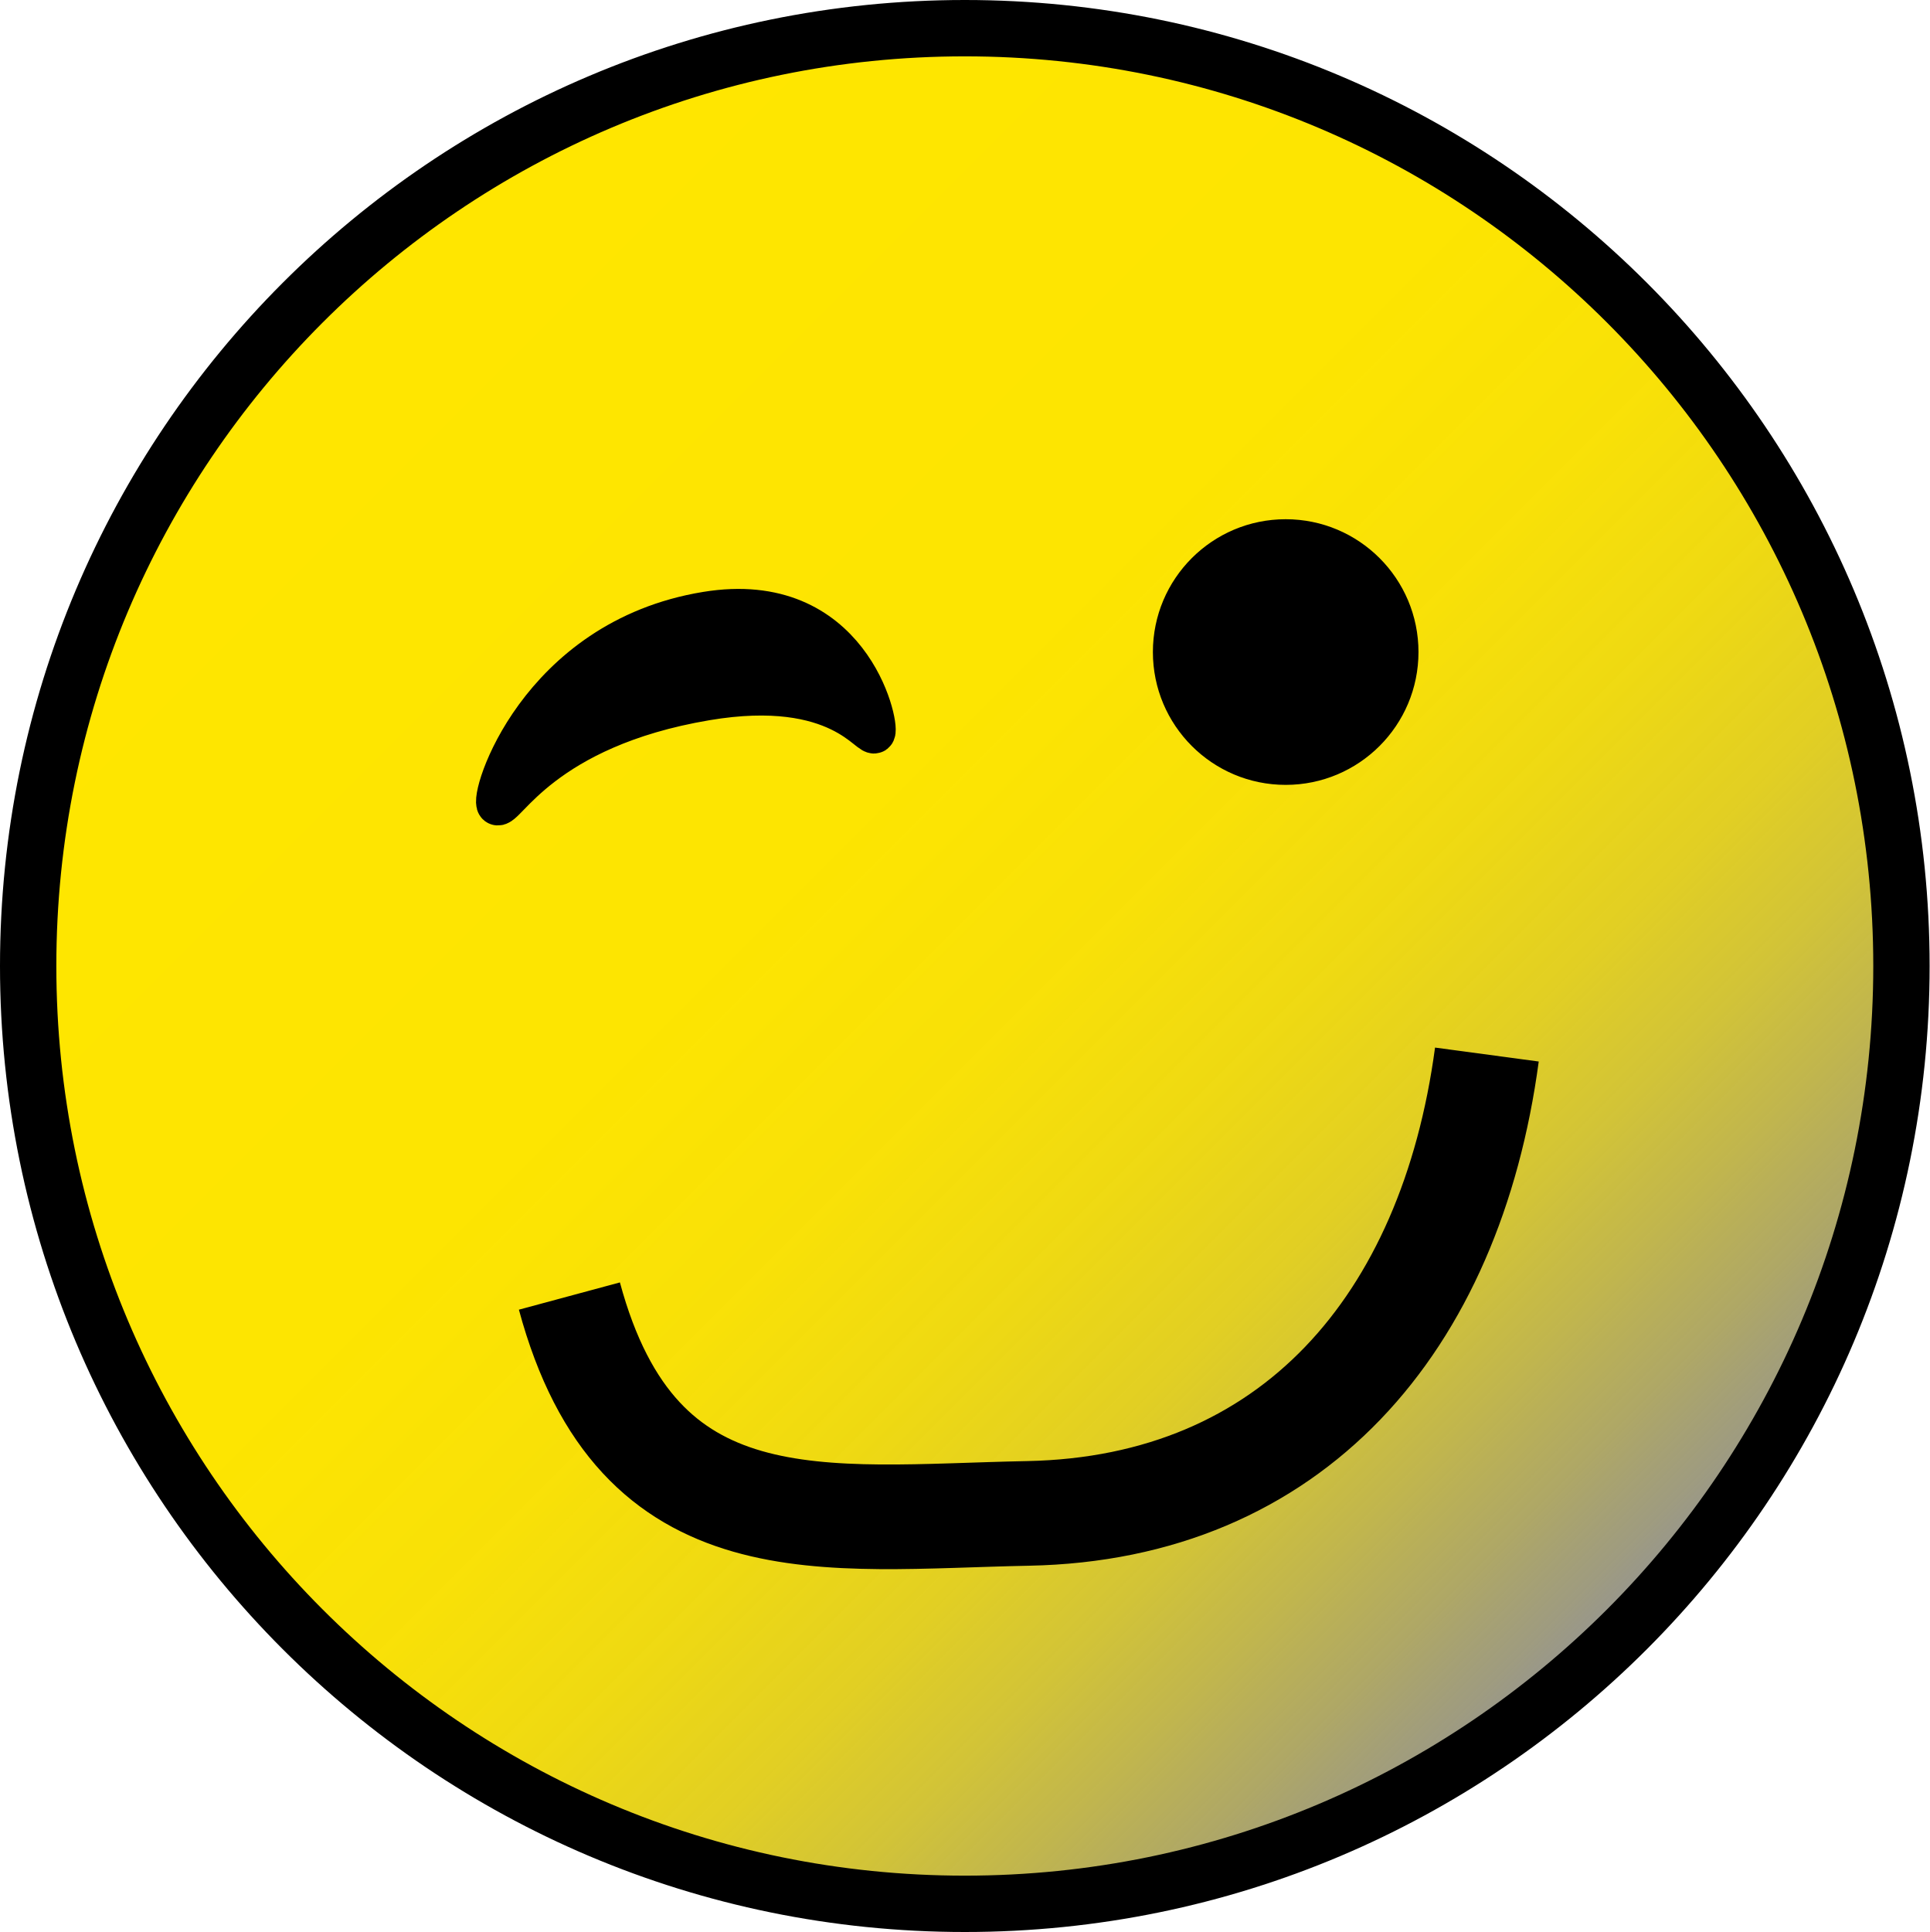
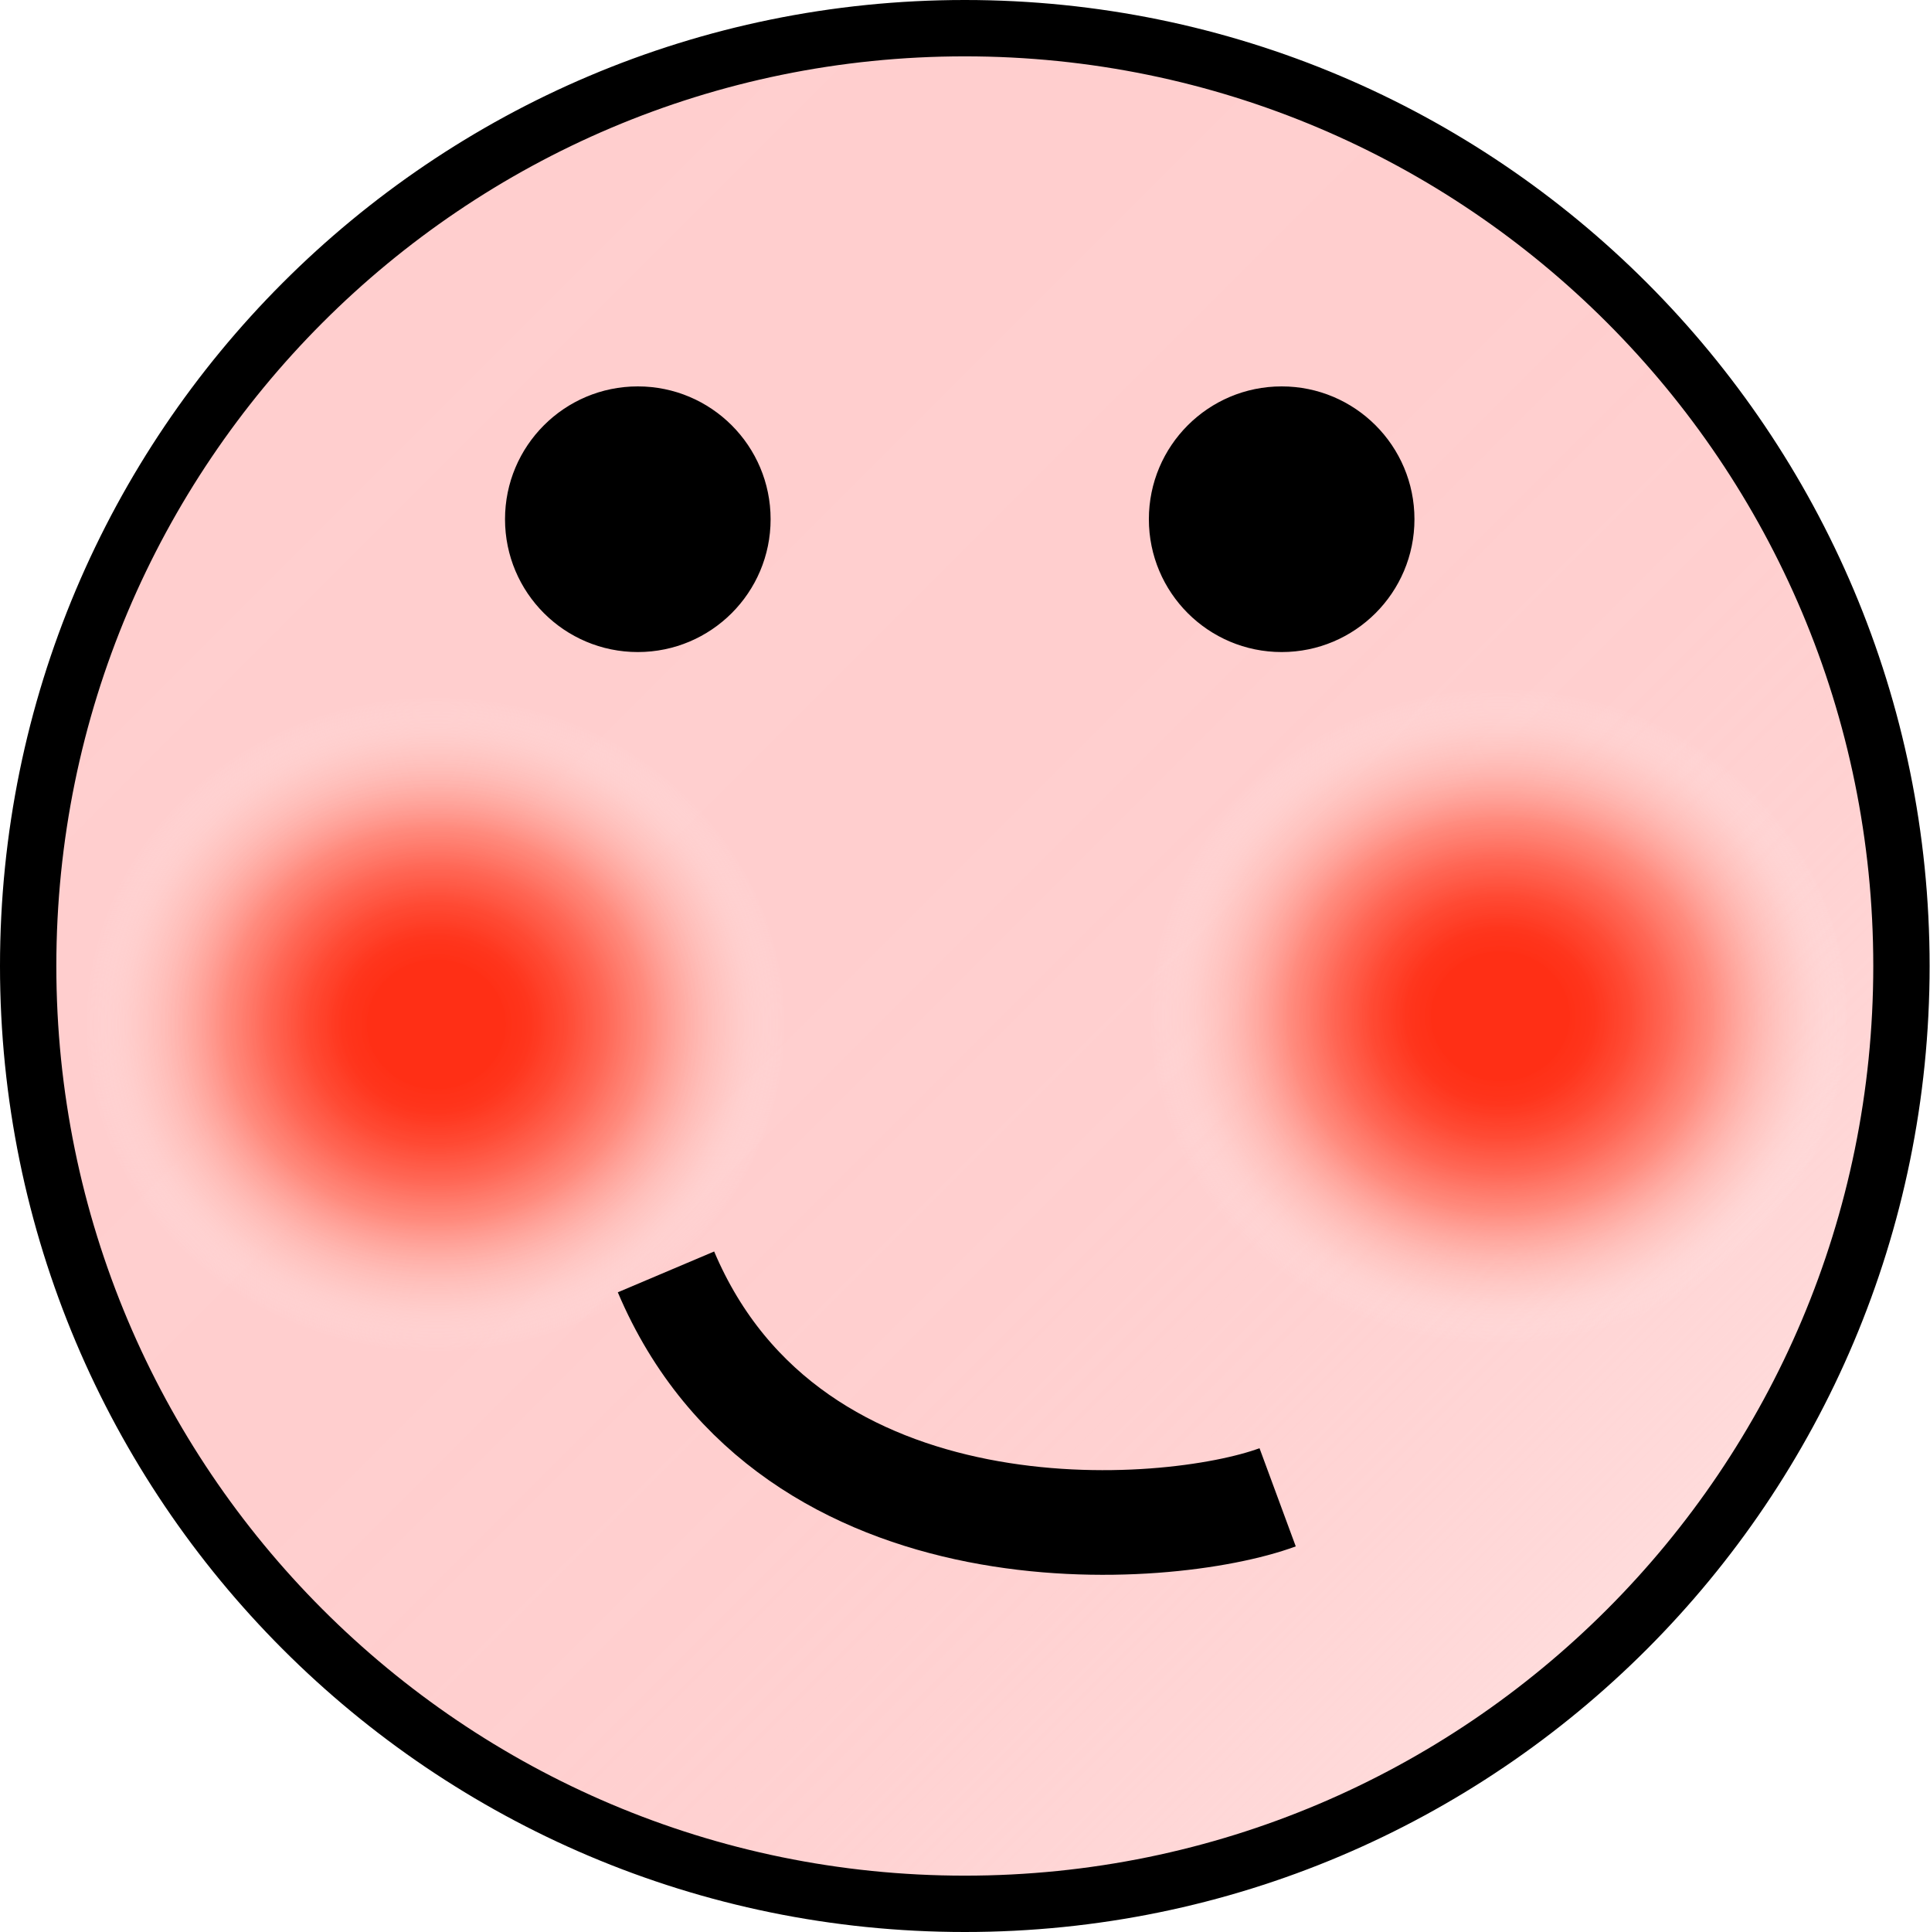
- <svg xmlns="http://www.w3.org/2000/svg" viewBox="0 0 239.75 240">
+ <svg xmlns="http://www.w3.org/2000/svg" xmlns:xlink="http://www.w3.org/1999/xlink" viewBox="0 0 239.75 240">
  <defs>
-     <style>.cls-1,.cls-2,.cls-3,.cls-4{stroke:#000;stroke-miterlimit:10;}.cls-1{stroke-width:7px;fill:url(#Unbenannter_Verlauf_4);}.cls-3{fill:none;stroke-width:13px;}.cls-4{stroke-width:5px;}</style>
-     <linearGradient id="Unbenannter_Verlauf_4" x1="37.54" y1="37.67" x2="202.21" y2="202.33" gradientUnits="userSpaceOnUse">
-       <stop offset="0" stop-color="#ffe600" />
-       <stop offset="0.4" stop-color="#fde501" />
-       <stop offset="0.54" stop-color="#f8e005" stop-opacity="0.99" />
-       <stop offset="0.64" stop-color="#eed80b" stop-opacity="0.97" />
-       <stop offset="0.73" stop-color="#e0cc15" stop-opacity="0.94" />
-       <stop offset="0.8" stop-color="#cdbd21" stop-opacity="0.9" />
-       <stop offset="0.86" stop-color="#b7aa30" stop-opacity="0.86" />
-       <stop offset="0.92" stop-color="#9c9342" stop-opacity="0.81" />
-       <stop offset="0.97" stop-color="#7e7a56" stop-opacity="0.75" />
-       <stop offset="1" stop-color="#666" stop-opacity="0.7" />
+     <style>.cls-1,.cls-2,.cls-5{stroke:#000;stroke-miterlimit:10;}.cls-1{stroke-width:7px;fill:url(#Unbenannter_Verlauf_13);}.cls-3{fill:url(#Unbenannter_Verlauf_26);}.cls-4{fill:url(#Unbenannter_Verlauf_26-2);}.cls-5{fill:none;stroke-width:13px;}</style>
+     <linearGradient id="Unbenannter_Verlauf_13" x1="37.54" y1="37.67" x2="202.21" y2="202.33" gradientUnits="userSpaceOnUse">
+       <stop offset="0" stop-color="#ffcece" />
+       <stop offset="0.47" stop-color="#ffcece" stop-opacity="0.99" />
+       <stop offset="0.65" stop-color="#ffcece" stop-opacity="0.97" />
+       <stop offset="0.77" stop-color="#ffcece" stop-opacity="0.92" />
+       <stop offset="0.87" stop-color="#ffcece" stop-opacity="0.85" />
+       <stop offset="0.95" stop-color="#ffcece" stop-opacity="0.77" />
+       <stop offset="1" stop-color="#ffcece" stop-opacity="0.7" />
    </linearGradient>
+     <radialGradient id="Unbenannter_Verlauf_26" cx="91.29" cy="131.28" r="18.11" gradientTransform="translate(-165.8 -168.13) scale(2.41 2.25)" gradientUnits="userSpaceOnUse">
+       <stop offset="0.19" stop-color="#ff2f15" />
+       <stop offset="0.27" stop-color="#ff331a" stop-opacity="0.98" />
+       <stop offset="0.37" stop-color="#ff3f27" stop-opacity="0.92" />
+       <stop offset="0.48" stop-color="#ff523d" stop-opacity="0.83" />
+       <stop offset="0.6" stop-color="#ff6e5b" stop-opacity="0.7" />
+       <stop offset="0.71" stop-color="#ff9183" stop-opacity="0.53" />
+       <stop offset="0.84" stop-color="#ffbcb3" stop-opacity="0.32" />
+       <stop offset="0.96" stop-color="#ffedeb" stop-opacity="0.08" />
+       <stop offset="1" stop-color="#fff" stop-opacity="0" />
+     </radialGradient>
+     <radialGradient id="Unbenannter_Verlauf_26-2" cx="146.15" cy="130.83" r="18.11" xlink:href="#Unbenannter_Verlauf_26" />
  </defs>
  <g id="Ebene_3" data-name="Ebene 3">
    <ellipse class="cls-1" cx="119.88" cy="120" rx="116.38" ry="116.5" />
-     <circle class="cls-2" cx="159.75" cy="81" r="16" />
-     <path class="cls-3" d="M71,161c8.5,31.5,31.5,27.5,57,27,32.74-.64,52.5-23.5,57-57" transform="translate(-0.25)" />
-     <path class="cls-4" d="M62,100c-1-.81,5-20.56,26-24,17.84-2.93,21.53,13.88,21,15s-4.23-6.83-21-4C67.57,90.44,63,100.77,62,100Z" transform="translate(-0.25)" />
+     <circle class="cls-2" cx="159.25" cy="64.5" r="16" />
+     <circle class="cls-2" cx="79.25" cy="64.5" r="16" />
+     <ellipse class="cls-3" cx="53.88" cy="127.25" rx="43.58" ry="40.75" />
+     <ellipse class="cls-4" cx="185.88" cy="126.25" rx="43.58" ry="40.75" />
+     <path class="cls-5" d="M159,186c-13.54,5-60.44,8.74-76-28" transform="translate(-0.25)" />
  </g>
</svg>
